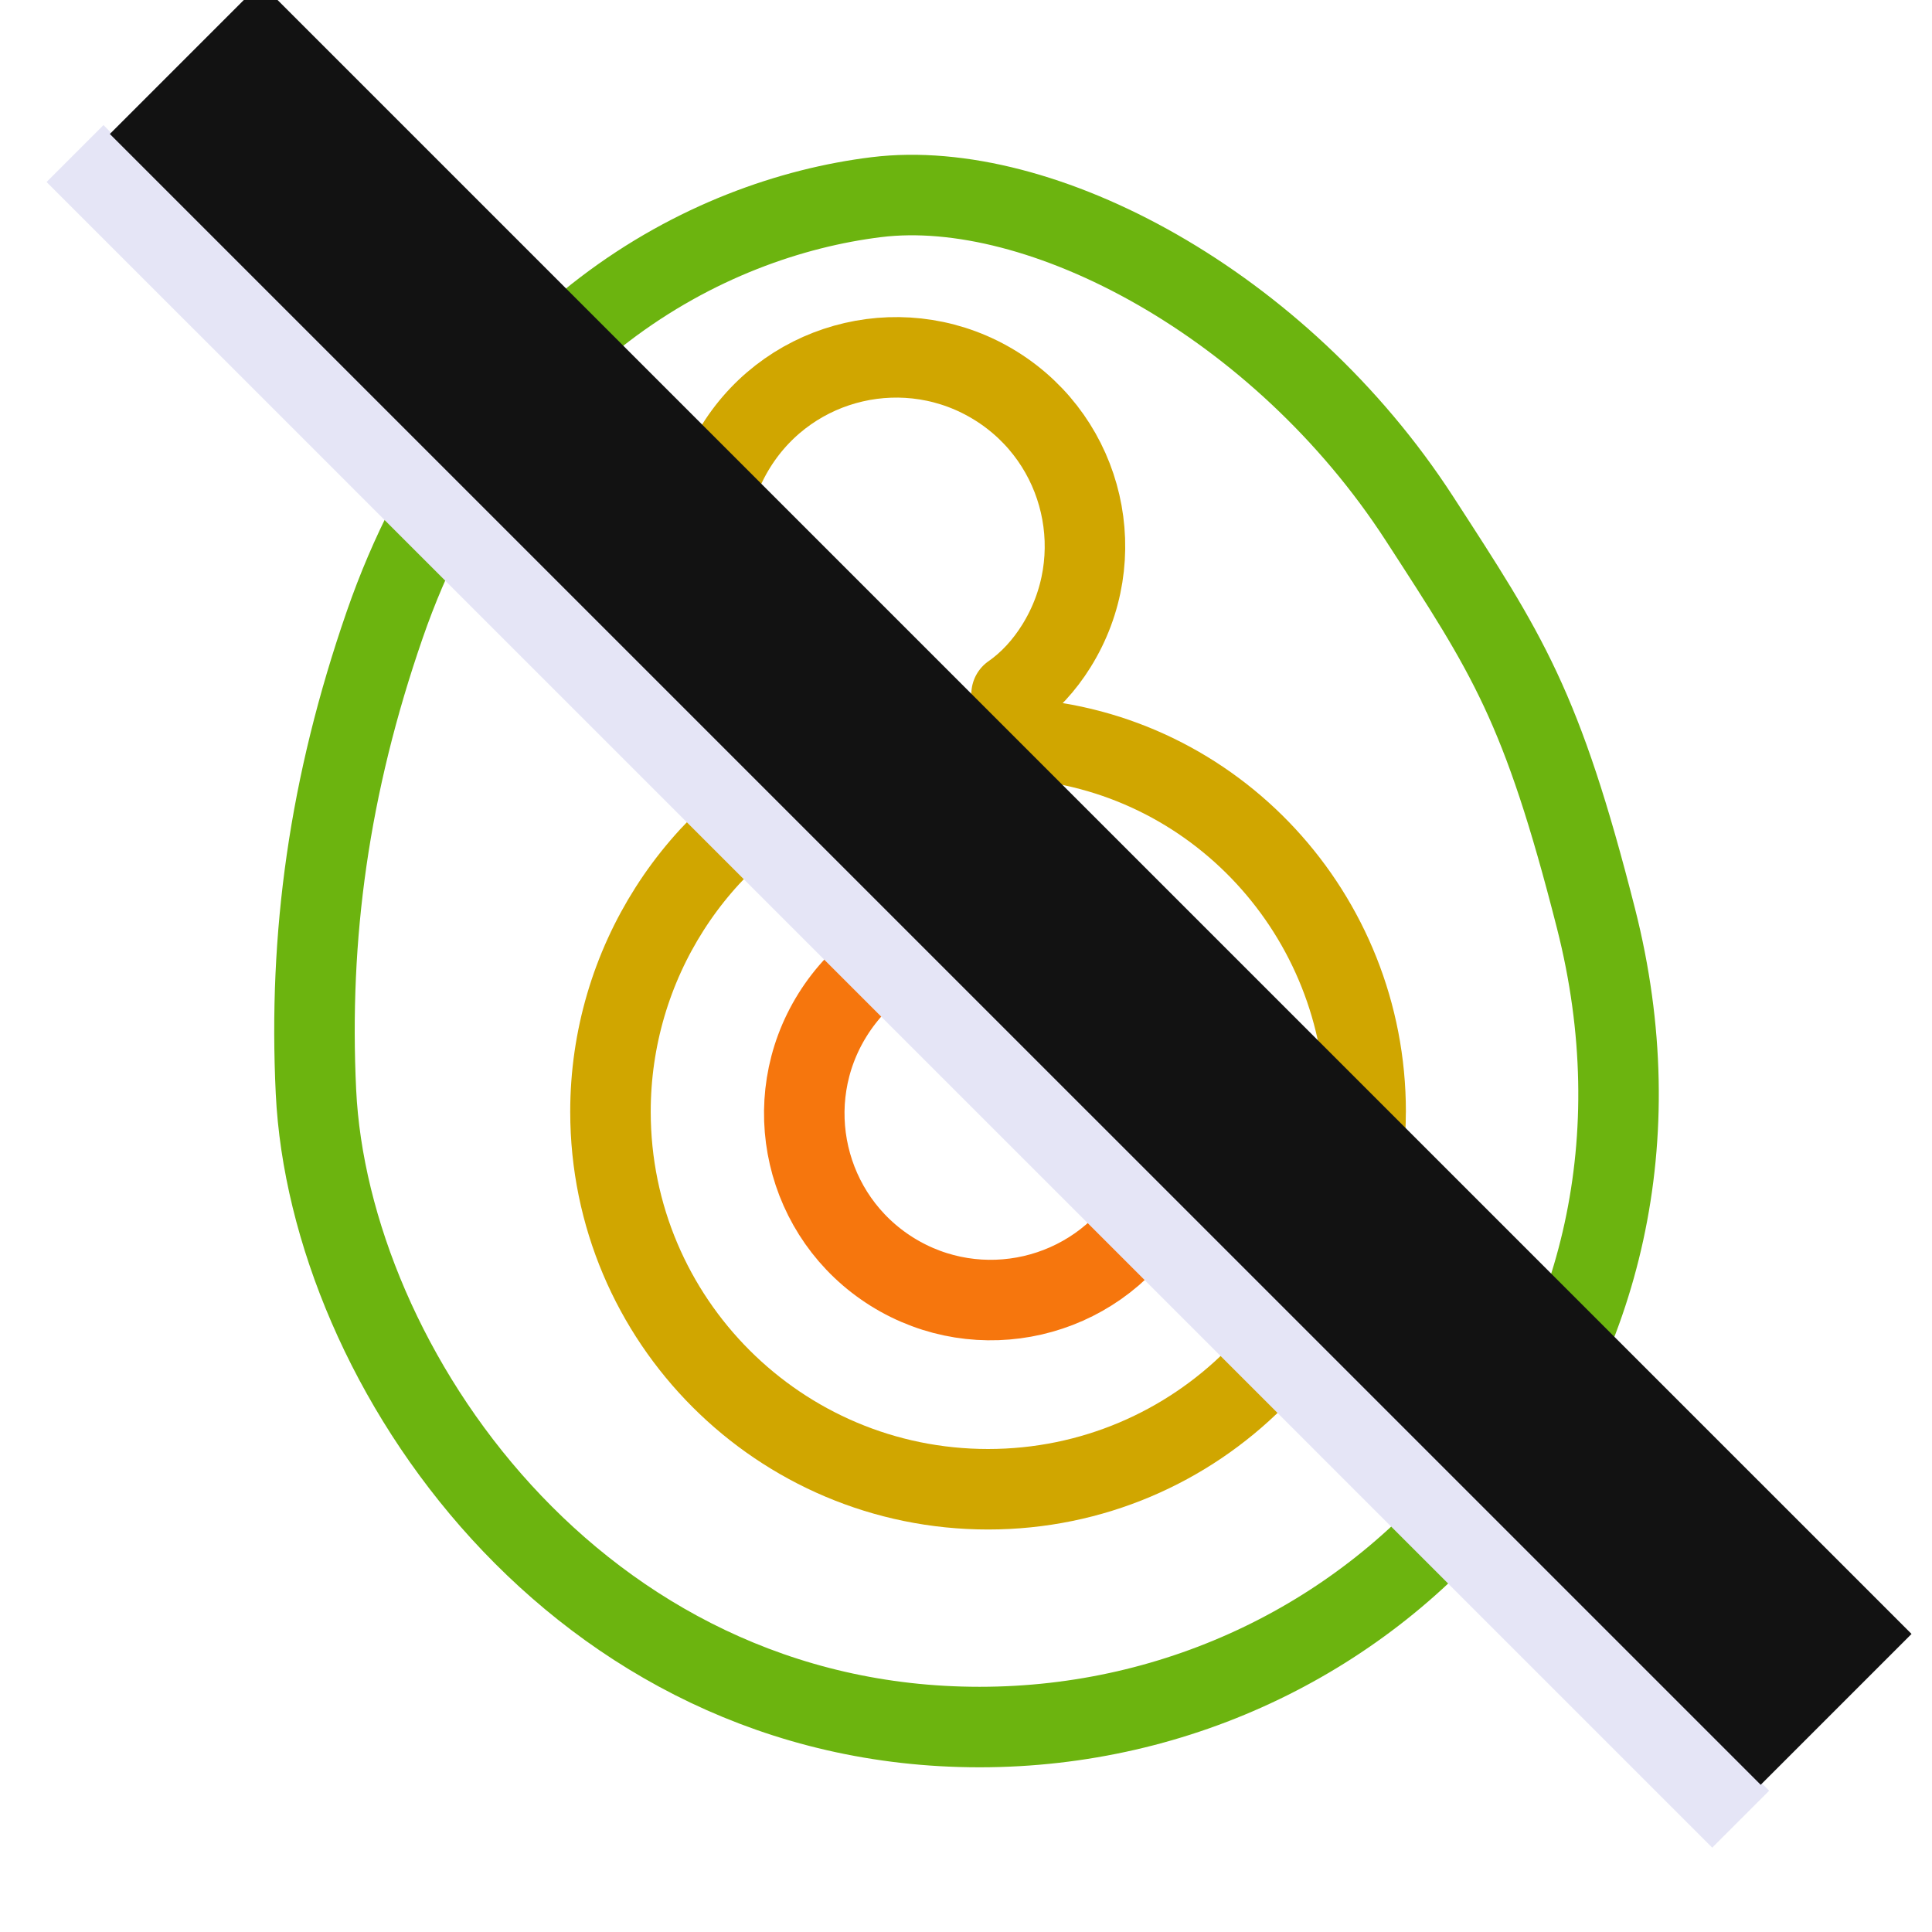
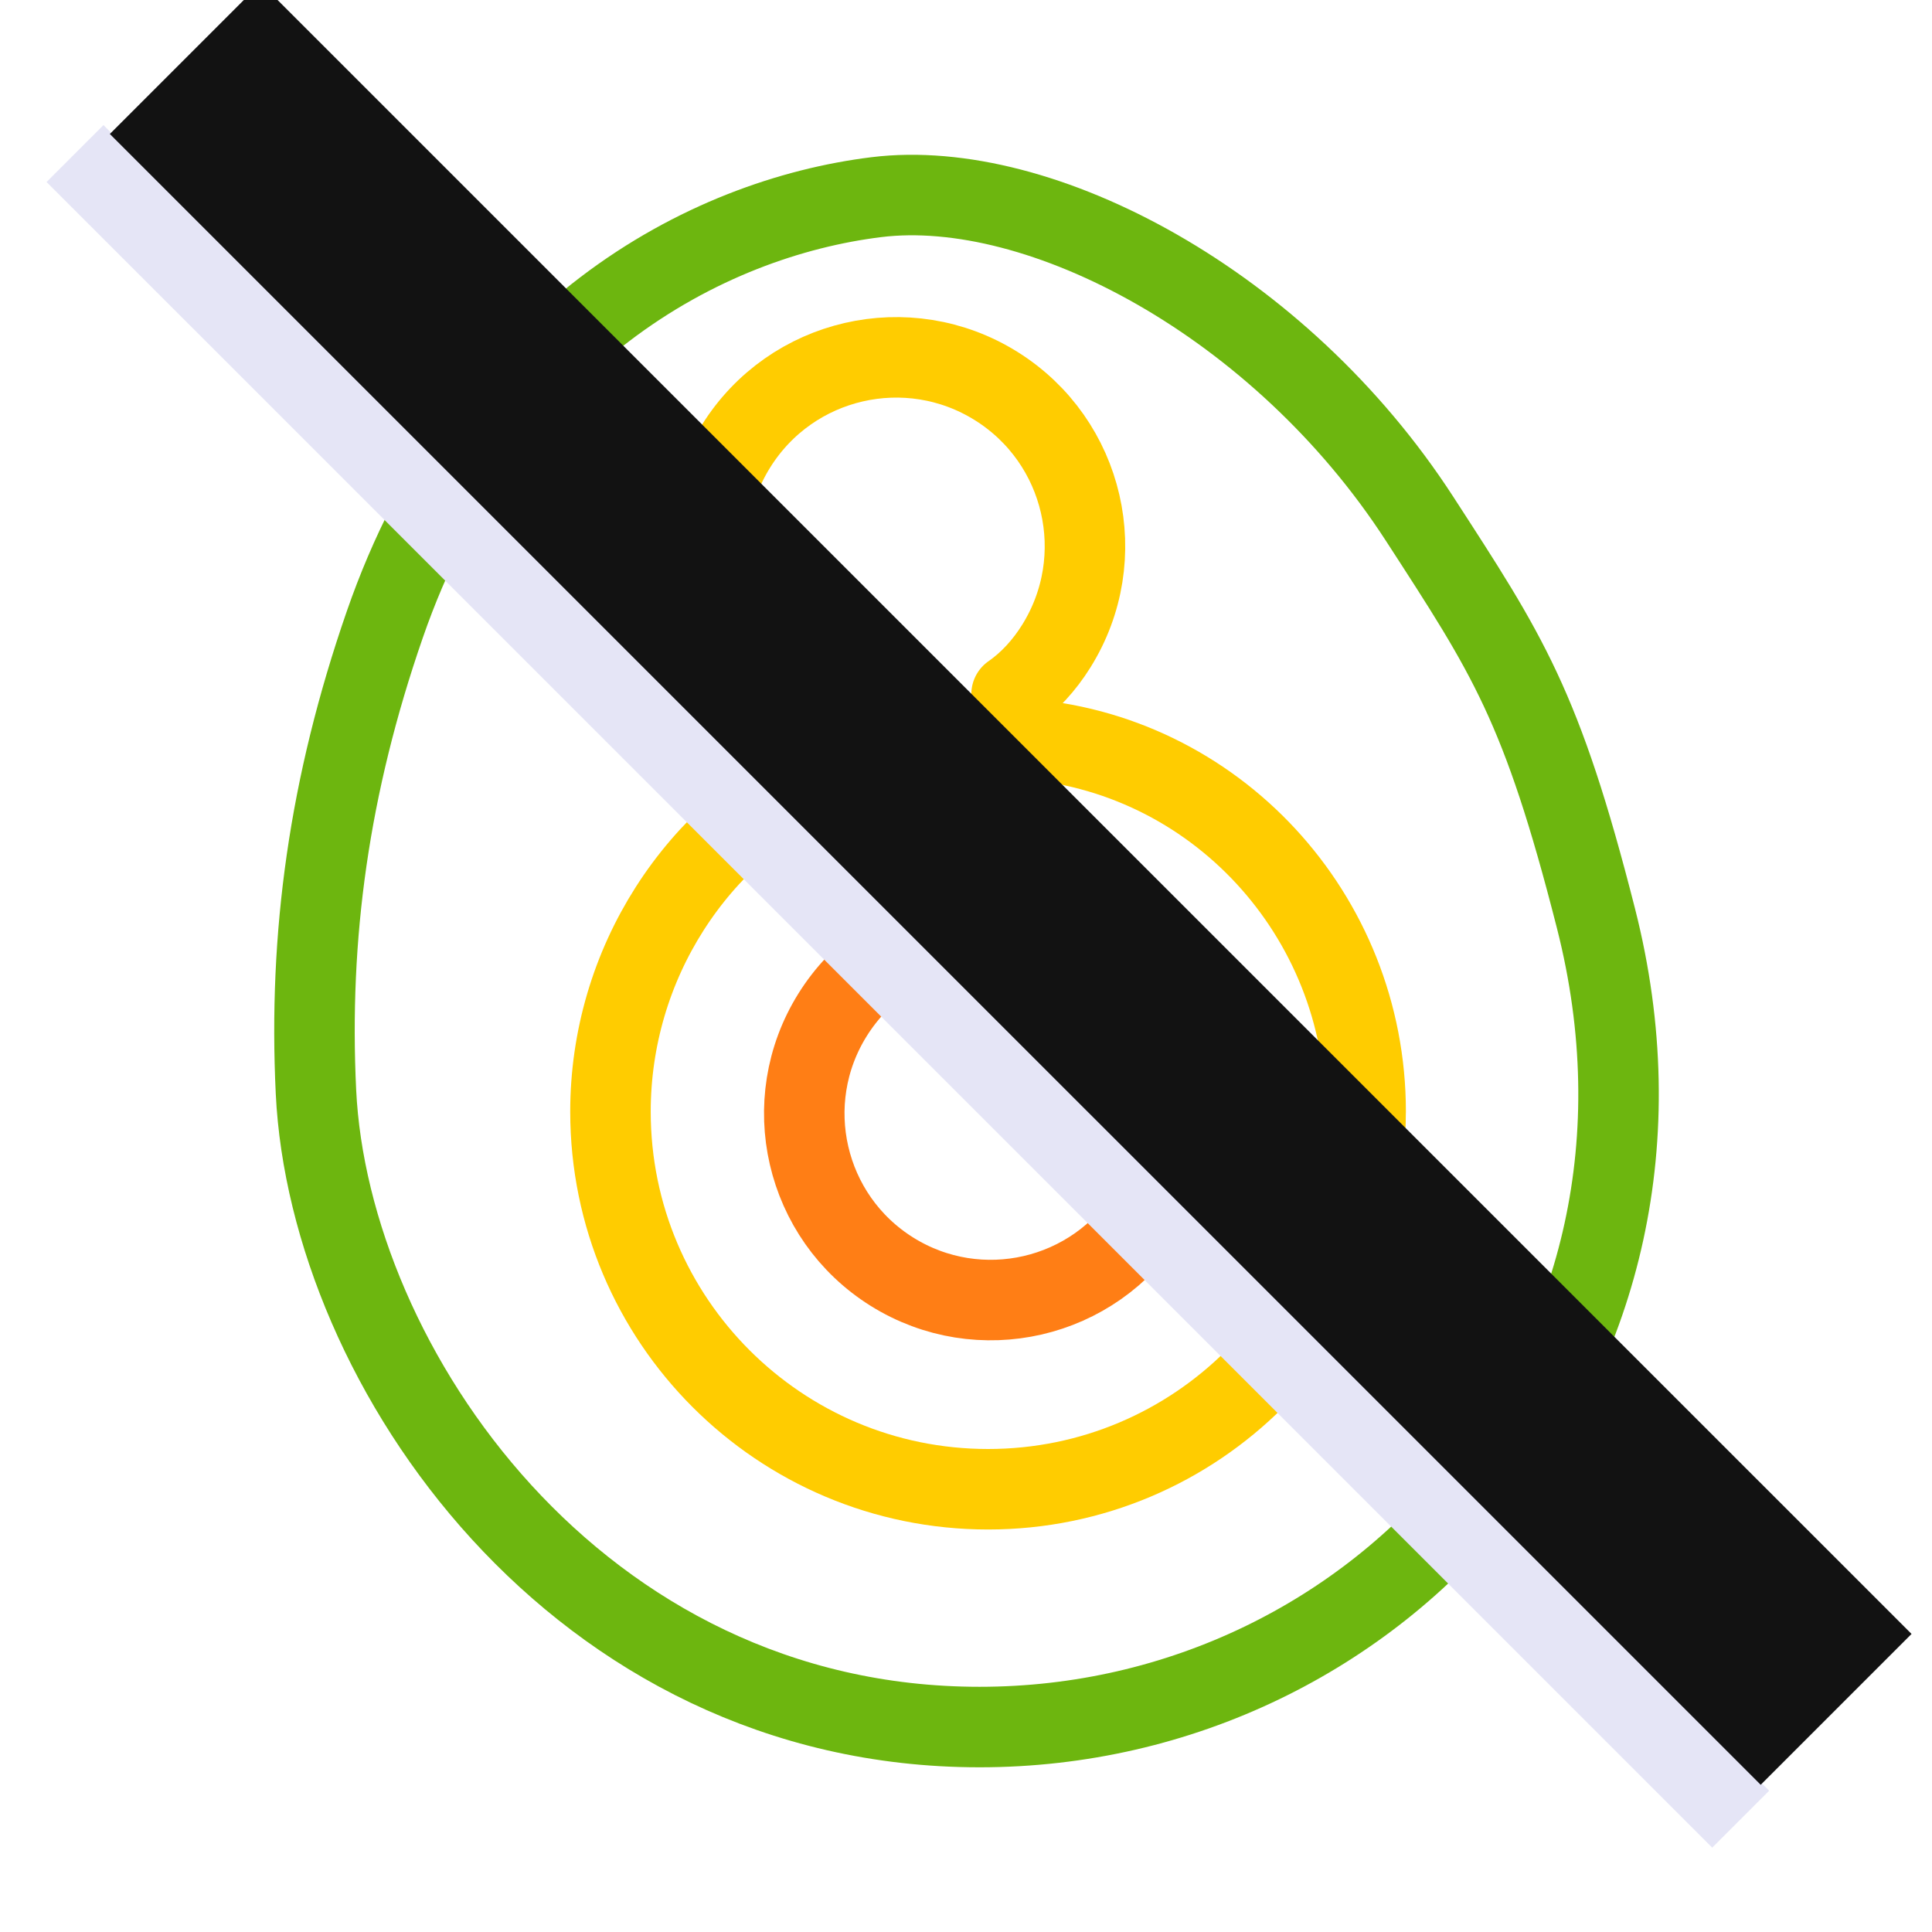
<svg xmlns="http://www.w3.org/2000/svg" width="48" height="48" viewBox="0 0 48 48" version="1.1" id="svg1" xml:space="preserve">
  <defs id="defs1" />
  <g id="LightThemeEnabledLayer" style="display:inline">
-     <circle style="fill:none;fill-opacity:1;fill-rule:evenodd;stroke:#f56f00;stroke-width:2;stroke-dasharray:none;stroke-opacity:0.949" id="circle79" cx="-10.414" cy="35.537" r="4.633" transform="rotate(-57.99336)" />
-     <path id="path80" style="fill:none;fill-rule:evenodd;stroke:#6cb40f;stroke-width:2;stroke-opacity:1" d="M 39.652,22.819 C 42.454,33.827 34.346,42.908 24.337,42.908 14.328,42.908 8.177,33.936 7.85,27.124 7.664,23.255 8.173,19.519 9.559,15.519 12.072,8.265 17.548,5.418 21.775,4.898 c 4.079,-0.502 10.028,2.64 13.493,7.989 2.187,3.376 3.033,4.625 4.384,9.932 z" />
-     <path id="path81" style="fill:none;fill-rule:evenodd;stroke:#d0a600;stroke-width:2;stroke-linejoin:round;stroke-opacity:1" d="m 33.928,27.619 v 0 C 33.928,32.8 29.728,37 24.548,37 c -5.181,0 -9.381,-4.2 -9.381,-9.381 0,-3.65 2.117,-6.968 5.407,-8.473 L 20.366,17.812 c -0.177,-0.03 -0.387,-0.14 -0.587,-0.266 -2.197,-1.373 -2.864,-4.267 -1.491,-6.463 1.373,-2.197 4.267,-2.864 6.463,-1.491 v 0 c 2.197,1.373 2.864,4.267 1.491,6.463 -0.295,0.473 -0.673,0.889 -1.11,1.192 l 0.204,1.104 c 4.842,0.314 8.593,4.382 8.593,9.268 z" />
+     <circle style="fill:none;fill-opacity:1;fill-rule:evenodd;stroke:#ff7709;stroke-width:2;stroke-dasharray:none;stroke-opacity:0.949" id="circle79" cx="-10.414" cy="35.537" r="4.633" transform="rotate(-57.99336)" />
+     <path id="path80" style="fill:none;fill-rule:evenodd;stroke:#6db60f;stroke-width:2;stroke-opacity:1" d="M 39.652,22.819 C 42.454,33.827 34.346,42.908 24.337,42.908 14.328,42.908 8.177,33.936 7.85,27.124 7.664,23.255 8.173,19.519 9.559,15.519 12.072,8.265 17.548,5.418 21.775,4.898 c 4.079,-0.502 10.028,2.64 13.493,7.989 2.187,3.376 3.033,4.625 4.384,9.932 z" />
+     <path id="path81" style="fill:none;fill-rule:evenodd;stroke:#ffcc00;stroke-width:2;stroke-linejoin:round;stroke-opacity:1" d="m 33.928,27.619 v 0 C 33.928,32.8 29.728,37 24.548,37 c -5.181,0 -9.381,-4.2 -9.381,-9.381 0,-3.65 2.117,-6.968 5.407,-8.473 L 20.366,17.812 c -0.177,-0.03 -0.387,-0.14 -0.587,-0.266 -2.197,-1.373 -2.864,-4.267 -1.491,-6.463 1.373,-2.197 4.267,-2.864 6.463,-1.491 v 0 c 2.197,1.373 2.864,4.267 1.491,6.463 -0.295,0.473 -0.673,0.889 -1.11,1.192 l 0.204,1.104 c 4.842,0.314 8.593,4.382 8.593,9.268 z" />
    <path style="display:inline;fill:none;stroke:#e5e5f6;stroke-width:2;stroke-linecap:butt;stroke-linejoin:miter;stroke-dasharray:none;stroke-opacity:1" d="M 1.864,3.815 43.247,45.197" id="path19" />
    <path style="display:inline;fill:none;stroke:#121212;stroke-width:5.3;stroke-linecap:butt;stroke-linejoin:miter;stroke-dasharray:none;stroke-opacity:1" d="M 4.603,1.455 45.618,42.469" id="path19-3" />
  </g>
</svg>
